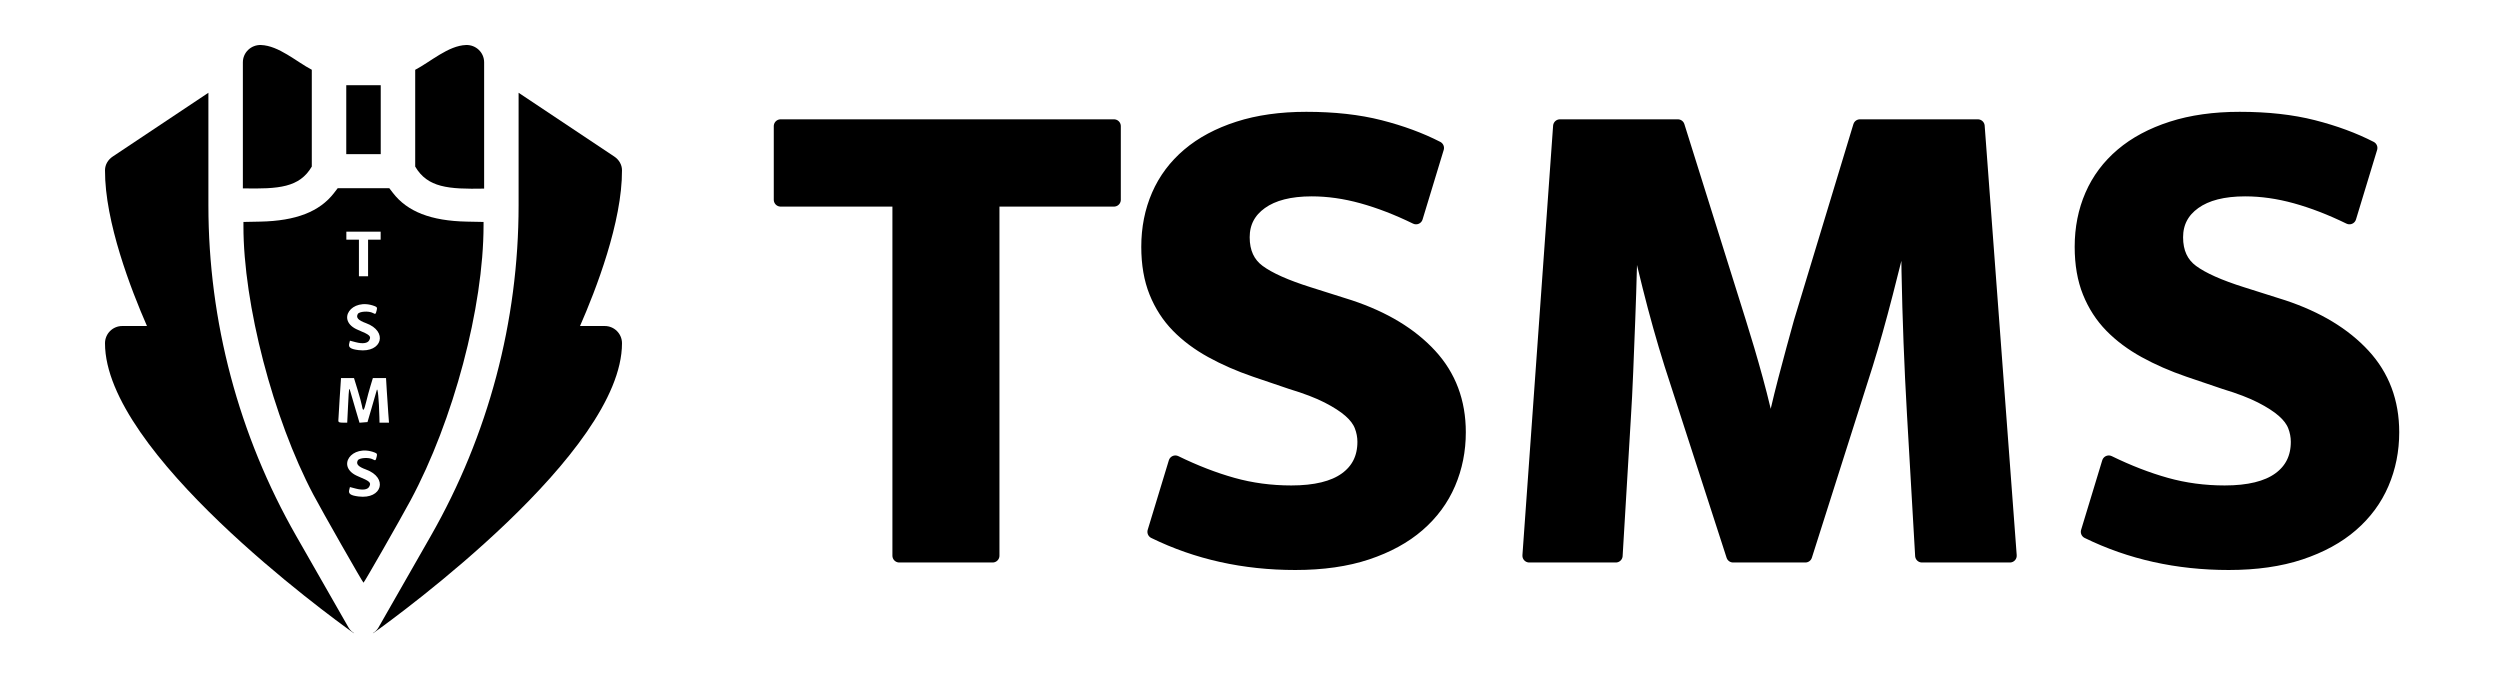
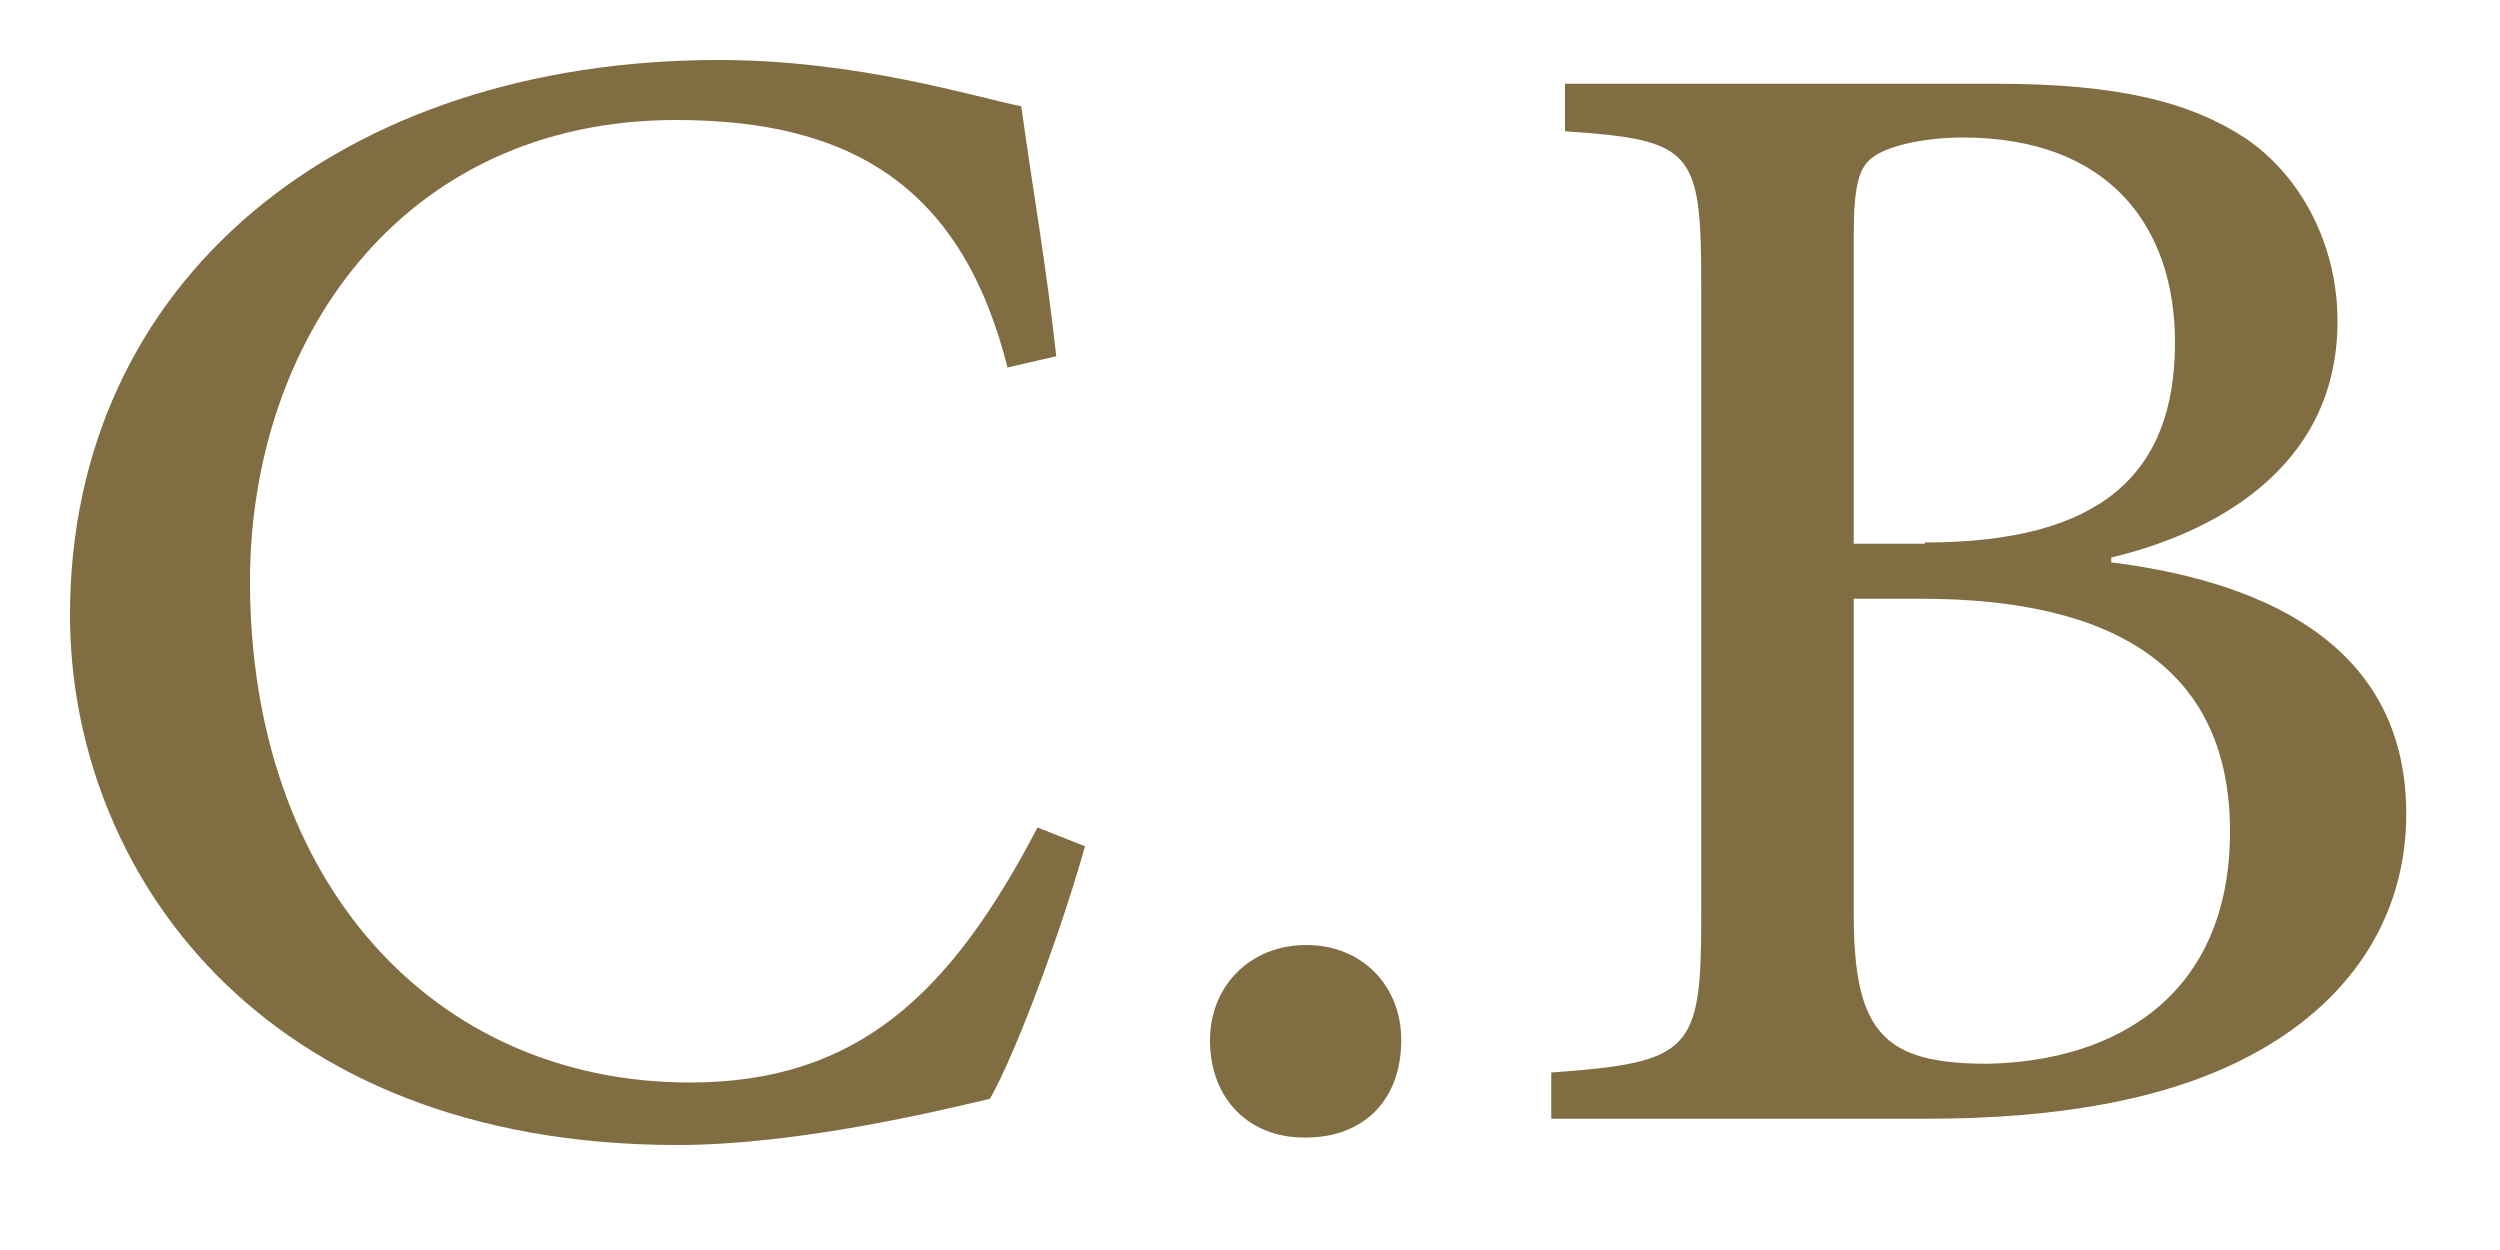
- <svg xmlns="http://www.w3.org/2000/svg" width="100%" height="100%" viewBox="0 0 120 33" version="1.1" xml:space="preserve" style="fill-rule:evenodd;clip-rule:evenodd;stroke-linejoin:round;stroke-miterlimit:2;">
-   <g transform="matrix(0.24,0,0,0.24,0,0)">
-     <g transform="matrix(11.3636,0,0,11.3636,6.49425,4.74487)">
-       <g transform="matrix(1,0,0,1,0,-0.417549)">
-         <path d="M19.035,2.22L19.035,3.516L16.899,3.516L16.899,9.78L15.255,9.78L15.255,3.516L13.167,3.516L13.167,2.22L19.035,2.22Z" style="fill-rule:nonzero;stroke:black;stroke-width:0.24px;" />
-         <path d="M22.419,2.088C22.907,2.088 23.339,2.136 23.715,2.232C24.091,2.328 24.427,2.452 24.723,2.604L24.351,3.828C24.023,3.668 23.707,3.546 23.403,3.462C23.099,3.378 22.803,3.336 22.515,3.336C22.131,3.336 21.833,3.412 21.621,3.564C21.409,3.716 21.303,3.92 21.303,4.176C21.303,4.44 21.395,4.64 21.579,4.776C21.763,4.912 22.059,5.044 22.467,5.172L23.187,5.4C23.787,5.6 24.257,5.884 24.597,6.252C24.937,6.62 25.107,7.072 25.107,7.608C25.107,7.928 25.047,8.228 24.927,8.508C24.807,8.788 24.627,9.032 24.387,9.24C24.147,9.448 23.847,9.612 23.487,9.732C23.127,9.852 22.707,9.912 22.227,9.912C21.323,9.912 20.495,9.728 19.743,9.36L20.115,8.136C20.459,8.304 20.795,8.434 21.123,8.526C21.451,8.618 21.795,8.664 22.155,8.664C22.579,8.664 22.899,8.586 23.115,8.43C23.331,8.274 23.439,8.056 23.439,7.776C23.439,7.68 23.421,7.586 23.385,7.494C23.349,7.402 23.283,7.314 23.187,7.23C23.091,7.146 22.961,7.062 22.797,6.978C22.633,6.894 22.419,6.812 22.155,6.732L21.519,6.516C21.239,6.42 20.983,6.308 20.751,6.18C20.519,6.052 20.321,5.904 20.157,5.736C19.993,5.568 19.865,5.37 19.773,5.142C19.681,4.914 19.635,4.648 19.635,4.344C19.635,4.016 19.695,3.714 19.815,3.438C19.935,3.162 20.113,2.924 20.349,2.724C20.585,2.524 20.877,2.368 21.225,2.256C21.573,2.144 21.971,2.088 22.419,2.088Z" style="fill-rule:nonzero;stroke:black;stroke-width:0.24px;" />
-         <path d="M26.883,2.22L28.959,2.22L30.039,5.664C30.087,5.816 30.137,5.98 30.189,6.156C30.241,6.332 30.291,6.508 30.339,6.684C30.387,6.86 30.431,7.032 30.471,7.2C30.511,7.368 30.543,7.524 30.567,7.668L30.615,7.668C30.639,7.54 30.671,7.39 30.711,7.218C30.751,7.046 30.795,6.868 30.843,6.684C30.891,6.5 30.939,6.32 30.987,6.144C31.035,5.968 31.079,5.808 31.119,5.664L32.163,2.22L34.239,2.22L34.803,9.78L33.255,9.78C33.207,8.948 33.159,8.116 33.111,7.284C33.063,6.452 33.031,5.612 33.015,4.764L33.003,3.78L32.967,3.78C32.863,4.22 32.749,4.68 32.625,5.16C32.501,5.64 32.383,6.06 32.271,6.42L31.203,9.78L29.931,9.78L28.839,6.408C28.703,5.976 28.575,5.52 28.455,5.04C28.335,4.56 28.239,4.14 28.167,3.78L28.131,3.78C28.131,4.068 28.127,4.37 28.119,4.686C28.111,5.002 28.101,5.316 28.089,5.628C28.077,5.94 28.065,6.246 28.053,6.546C28.041,6.846 28.027,7.12 28.011,7.368L27.867,9.78L26.343,9.78L26.883,2.22Z" style="fill-rule:nonzero;stroke:black;stroke-width:0.24px;" />
-         <path d="M38.847,2.088C39.335,2.088 39.767,2.136 40.143,2.232C40.519,2.328 40.855,2.452 41.151,2.604L40.779,3.828C40.451,3.668 40.135,3.546 39.831,3.462C39.527,3.378 39.231,3.336 38.943,3.336C38.559,3.336 38.261,3.412 38.049,3.564C37.837,3.716 37.731,3.92 37.731,4.176C37.731,4.44 37.823,4.64 38.007,4.776C38.191,4.912 38.487,5.044 38.895,5.172L39.615,5.4C40.215,5.6 40.685,5.884 41.025,6.252C41.365,6.62 41.535,7.072 41.535,7.608C41.535,7.928 41.475,8.228 41.355,8.508C41.235,8.788 41.055,9.032 40.815,9.24C40.575,9.448 40.275,9.612 39.915,9.732C39.555,9.852 39.135,9.912 38.655,9.912C37.751,9.912 36.923,9.728 36.171,9.36L36.543,8.136C36.887,8.304 37.223,8.434 37.551,8.526C37.879,8.618 38.223,8.664 38.583,8.664C39.007,8.664 39.327,8.586 39.543,8.43C39.759,8.274 39.867,8.056 39.867,7.776C39.867,7.68 39.849,7.586 39.813,7.494C39.777,7.402 39.711,7.314 39.615,7.23C39.519,7.146 39.389,7.062 39.225,6.978C39.061,6.894 38.847,6.812 38.583,6.732L37.947,6.516C37.667,6.42 37.411,6.308 37.179,6.18C36.947,6.052 36.749,5.904 36.585,5.736C36.421,5.568 36.293,5.37 36.201,5.142C36.109,4.914 36.063,4.648 36.063,4.344C36.063,4.016 36.123,3.714 36.243,3.438C36.363,3.162 36.541,2.924 36.777,2.724C37.013,2.524 37.305,2.368 37.653,2.256C38.001,2.144 38.399,2.088 38.847,2.088Z" style="fill-rule:nonzero;stroke:black;stroke-width:0.24px;" />
-       </g>
-       <g transform="matrix(0.0202204,0,0,0.0202204,0.649673,0.374445)">
-         <g transform="matrix(1.27409,0,0,1.27409,1.18433,0.233164)">
-           <path d="M179.889,100.879C170.049,113.682 153.835,119.987 129.5,120.473L117.983,120.703L117.979,123.438C117.897,176.813 138.231,254.937 165.764,307.031C171.686,318.235 199.553,367.168 200,367.146C200.46,367.124 225.129,323.961 232.126,310.938C261.437,256.375 282.008,178.903 282.016,123.047L282.017,120.703L270.5,120.473C246.165,119.987 229.951,113.682 220.111,100.879L217.634,97.656L200,97.656L182.366,97.656L179.889,100.879M211.719,130.078L211.719,132.813L207.422,132.813L203.125,132.813L203.125,157.813L200,157.813L196.875,157.813L196.875,145.313L196.875,132.813L192.578,132.813L188.281,132.813L188.281,130.078L188.281,127.344L211.719,127.344L211.719,130.078M207.534,178.168C209.234,178.814 209.457,179.254 209.003,181.065C208.31,183.824 208.236,183.875 206.368,182.876C203.53,181.357 197.049,181.809 196.094,183.594C194.752,186.101 196.348,187.88 201.688,189.827C216.896,195.372 212.822,210.278 196.651,208.258C191.198,207.576 189.568,206.447 190.231,203.808L190.73,201.819L194.779,202.875C199.461,204.097 202.809,203.613 203.91,201.556C205.41,198.753 204.446,197.859 196.26,194.465C180.831,188.066 191.814,172.191 207.534,178.168M196.017,235.534C197.4,240.038 198.732,244.96 198.977,246.471C199.64,250.552 200.327,249.852 201.837,243.561C202.584,240.449 203.917,235.527 204.799,232.623L206.402,227.344L215.39,227.344L215.916,236.133C216.206,240.967 216.662,247.822 216.93,251.367L217.418,257.813L214.178,257.813L210.938,257.813L210.842,253.711C210.576,242.315 209.695,233.25 209.076,235.547C208.729,236.836 207.16,242.285 205.59,247.656L202.734,257.422L200,257.644L197.266,257.866L194.769,249.441C193.395,244.807 191.783,239.258 191.186,237.109C190.102,233.205 190.101,233.21 189.487,245.508L188.873,257.813L185.843,257.813C183.479,257.813 182.811,257.512 182.808,256.445C182.805,255.693 183.215,248.838 183.718,241.211L184.633,227.344L193.502,227.344L196.017,235.534M207.534,278.168C209.234,278.814 209.457,279.254 209.003,281.065C208.31,283.824 208.236,283.875 206.368,282.876C203.53,281.357 197.049,281.809 196.094,283.594C194.752,286.101 196.348,287.88 201.688,289.827C216.896,295.372 212.822,310.278 196.651,308.258C191.198,307.576 189.568,306.447 190.231,303.808L190.73,301.819L194.779,302.875C199.461,304.097 202.809,303.613 203.91,301.556C205.41,298.753 204.446,297.859 196.26,294.465C180.831,288.066 191.814,272.191 207.534,278.168" />
-         </g>
-         <rect x="241" y="35" width="30" height="60" style="fill-rule:nonzero;" />
-         <path d="M151,124.8C182.19,125.393 200.268,124.148 211,105.819L211,21.552C197.577,14.53 182.225,0.536 166.752,0.009C158.181,-0.283 151,6.491 151,15.067L151,124.8Z" style="fill-rule:nonzero;" />
-         <path d="M301,105.819C311.746,124.15 329.799,125.593 361,125L361,15.067C361,6.487 353.813,-0.291 345.238,0.01C329.781,0.551 314.427,14.572 301,21.59L301,105.819Z" style="fill-rule:nonzero;" />
-         <path d="M466,244.598L444.467,244.598C458.257,213.148 481.214,153.929 480.999,108.968C480.976,104.151 478.329,99.789 474.321,97.117L391,41.571L391,139.598C391,240.528 364.656,339.711 314.574,427.339L269.022,507.04C267.826,509.135 266.048,510.722 264.095,512C264.309,511.956 264.527,511.936 264.716,511.8C286.85,495.995 481,354.579 481,259.598C481,251.307 474.291,244.598 466,244.598Z" style="fill-rule:nonzero;" />
-         <path d="M242.978,507.04L197.426,427.339C147.344,339.711 121,240.528 121,139.598L121,41.571L37.68,97.118C33.672,99.79 31.025,104.152 31.002,108.969C30.787,153.93 53.744,213.148 67.534,244.599L46,244.599C37.709,244.599 31,251.308 31,259.599C31,354.579 225.15,495.995 247.284,511.801C247.473,511.936 247.69,511.957 247.905,512.001C245.951,510.722 244.173,509.134 242.978,507.04Z" style="fill-rule:nonzero;" />
-       </g>
-     </g>
+ <svg xmlns="http://www.w3.org/2000/svg" version="1.1" id="Layer_1" x="0px" y="0px" viewBox="0 0 200 100" style="enable-background:new 0 0 200 100;" xml:space="preserve">
+   <style type="text/css">
+ 	.st0{fill:#806D41;}
+ </style>
+   <g>
+     <path class="st0" d="M86.8,67.7c-1.7,6.1-5.3,16.1-7.6,20.2c-3.8,0.9-15.3,3.7-25,3.7c-33.6,0-48.6-22.2-48.6-42.4   c0-26.8,21.7-44.4,51.9-44.4c11.2,0,20.6,3,24.2,3.7c1,7.2,2,12.7,2.8,20l-3.9,0.9C77,15.1,68.3,9.6,54.1,9.6   C31.9,9.6,20,27.5,20,46.5c0,24.1,14.7,40.1,35.2,40.1c13.5,0,20.9-7.2,27.8-20.4L86.8,67.7z" />
+     <path class="st0" d="M104.3,91c-4.3,0-7.5-3-7.5-7.8c0-4.3,3.2-7.6,7.7-7.6s7.6,3.3,7.6,7.6c0,4.9-3.1,7.8-7.6,7.8H104.3z" />
+     <path class="st0" d="M169,45c13.3,1.7,23.5,7.3,23.5,20.1c0,8.5-4.7,15.2-12.4,19.3c-6.7,3.6-15.6,5.1-26,5.1h-30v-3.7   c11.2-0.8,12-1.7,12-12.4V22.9c0-10.9-0.6-11.7-10.9-12.4V6.7h34.5c9.9,0,15.6,1.5,20,4.4c4.5,3.1,7.3,8.6,7.3,14.6   c0,12.1-10.5,17.1-18.1,18.9V45z M154,43.4c14.1,0,20-5.5,20-16c0-9.1-5.1-16.4-17-16.4c-3.1,0-6.1,0.7-7.2,1.6   c-1.1,0.8-1.5,2.3-1.5,6.2v24.7H154z M148.3,73.2c0,9.5,2.5,11.9,10.7,11.9c10.2-0.2,19.4-5.4,19.4-18.6c0-12.8-8.9-18.6-24.7-18.6   h-5.4V73.2z" />
  </g>
</svg>
